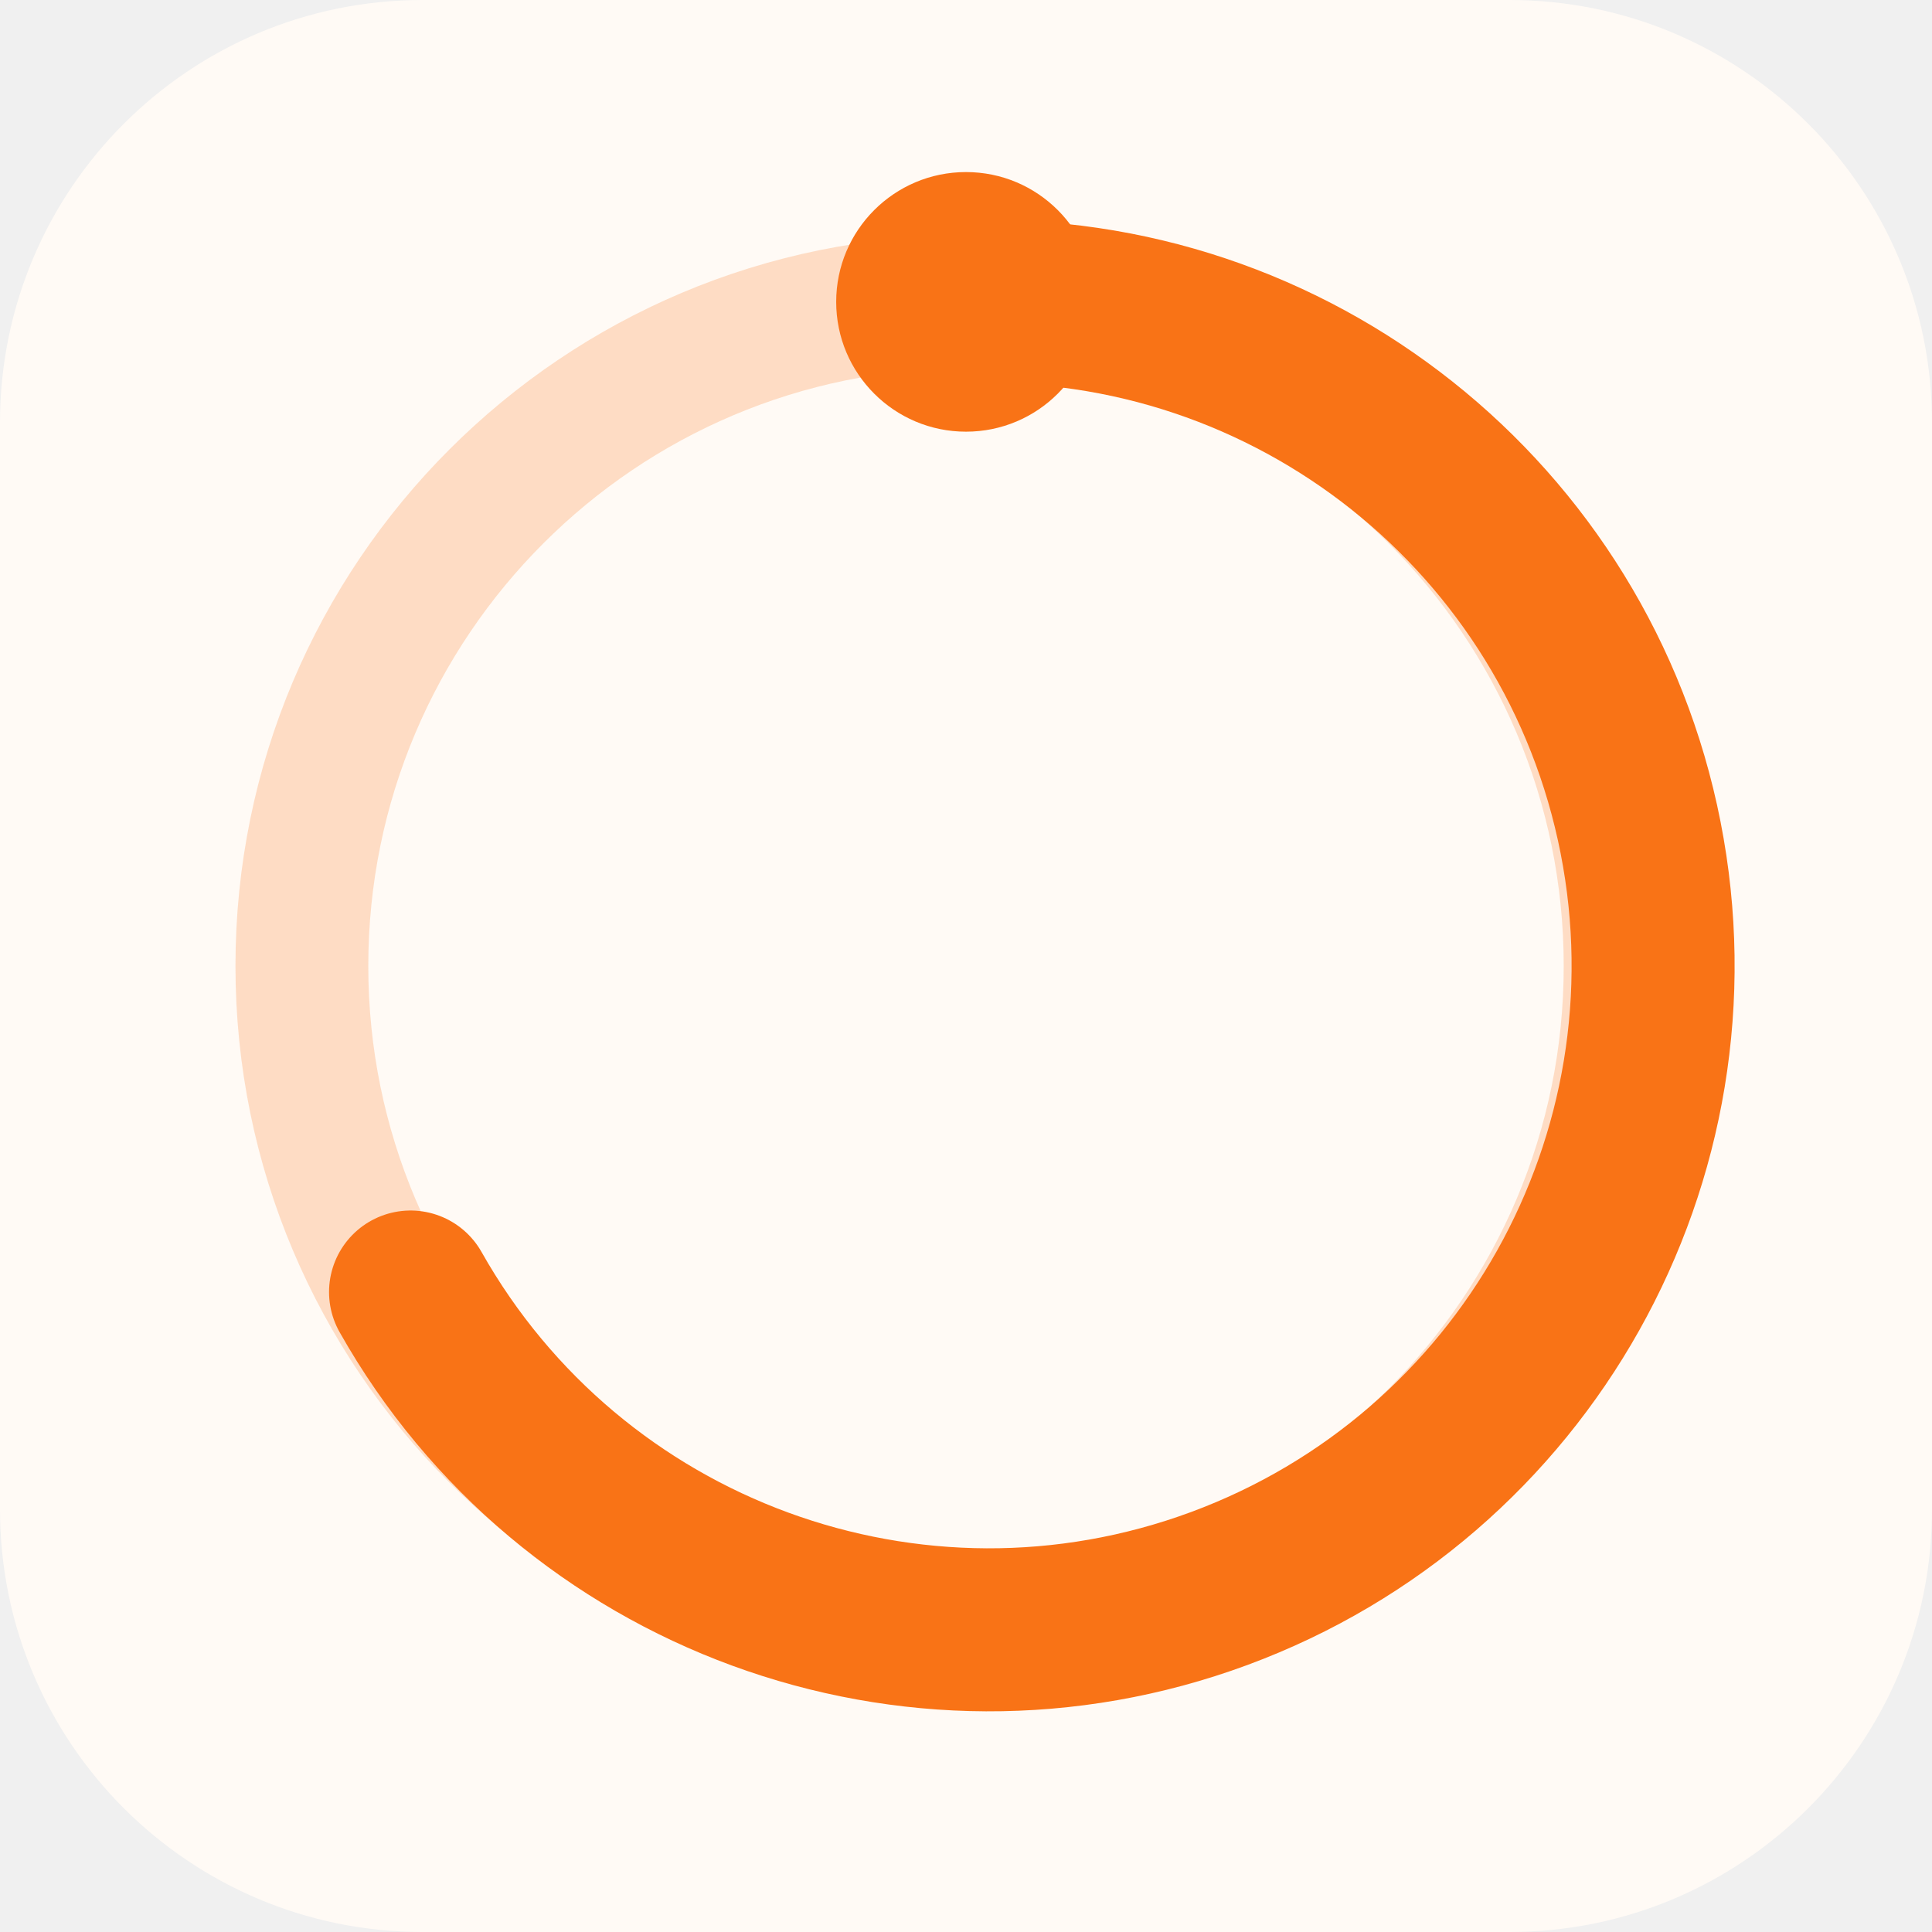
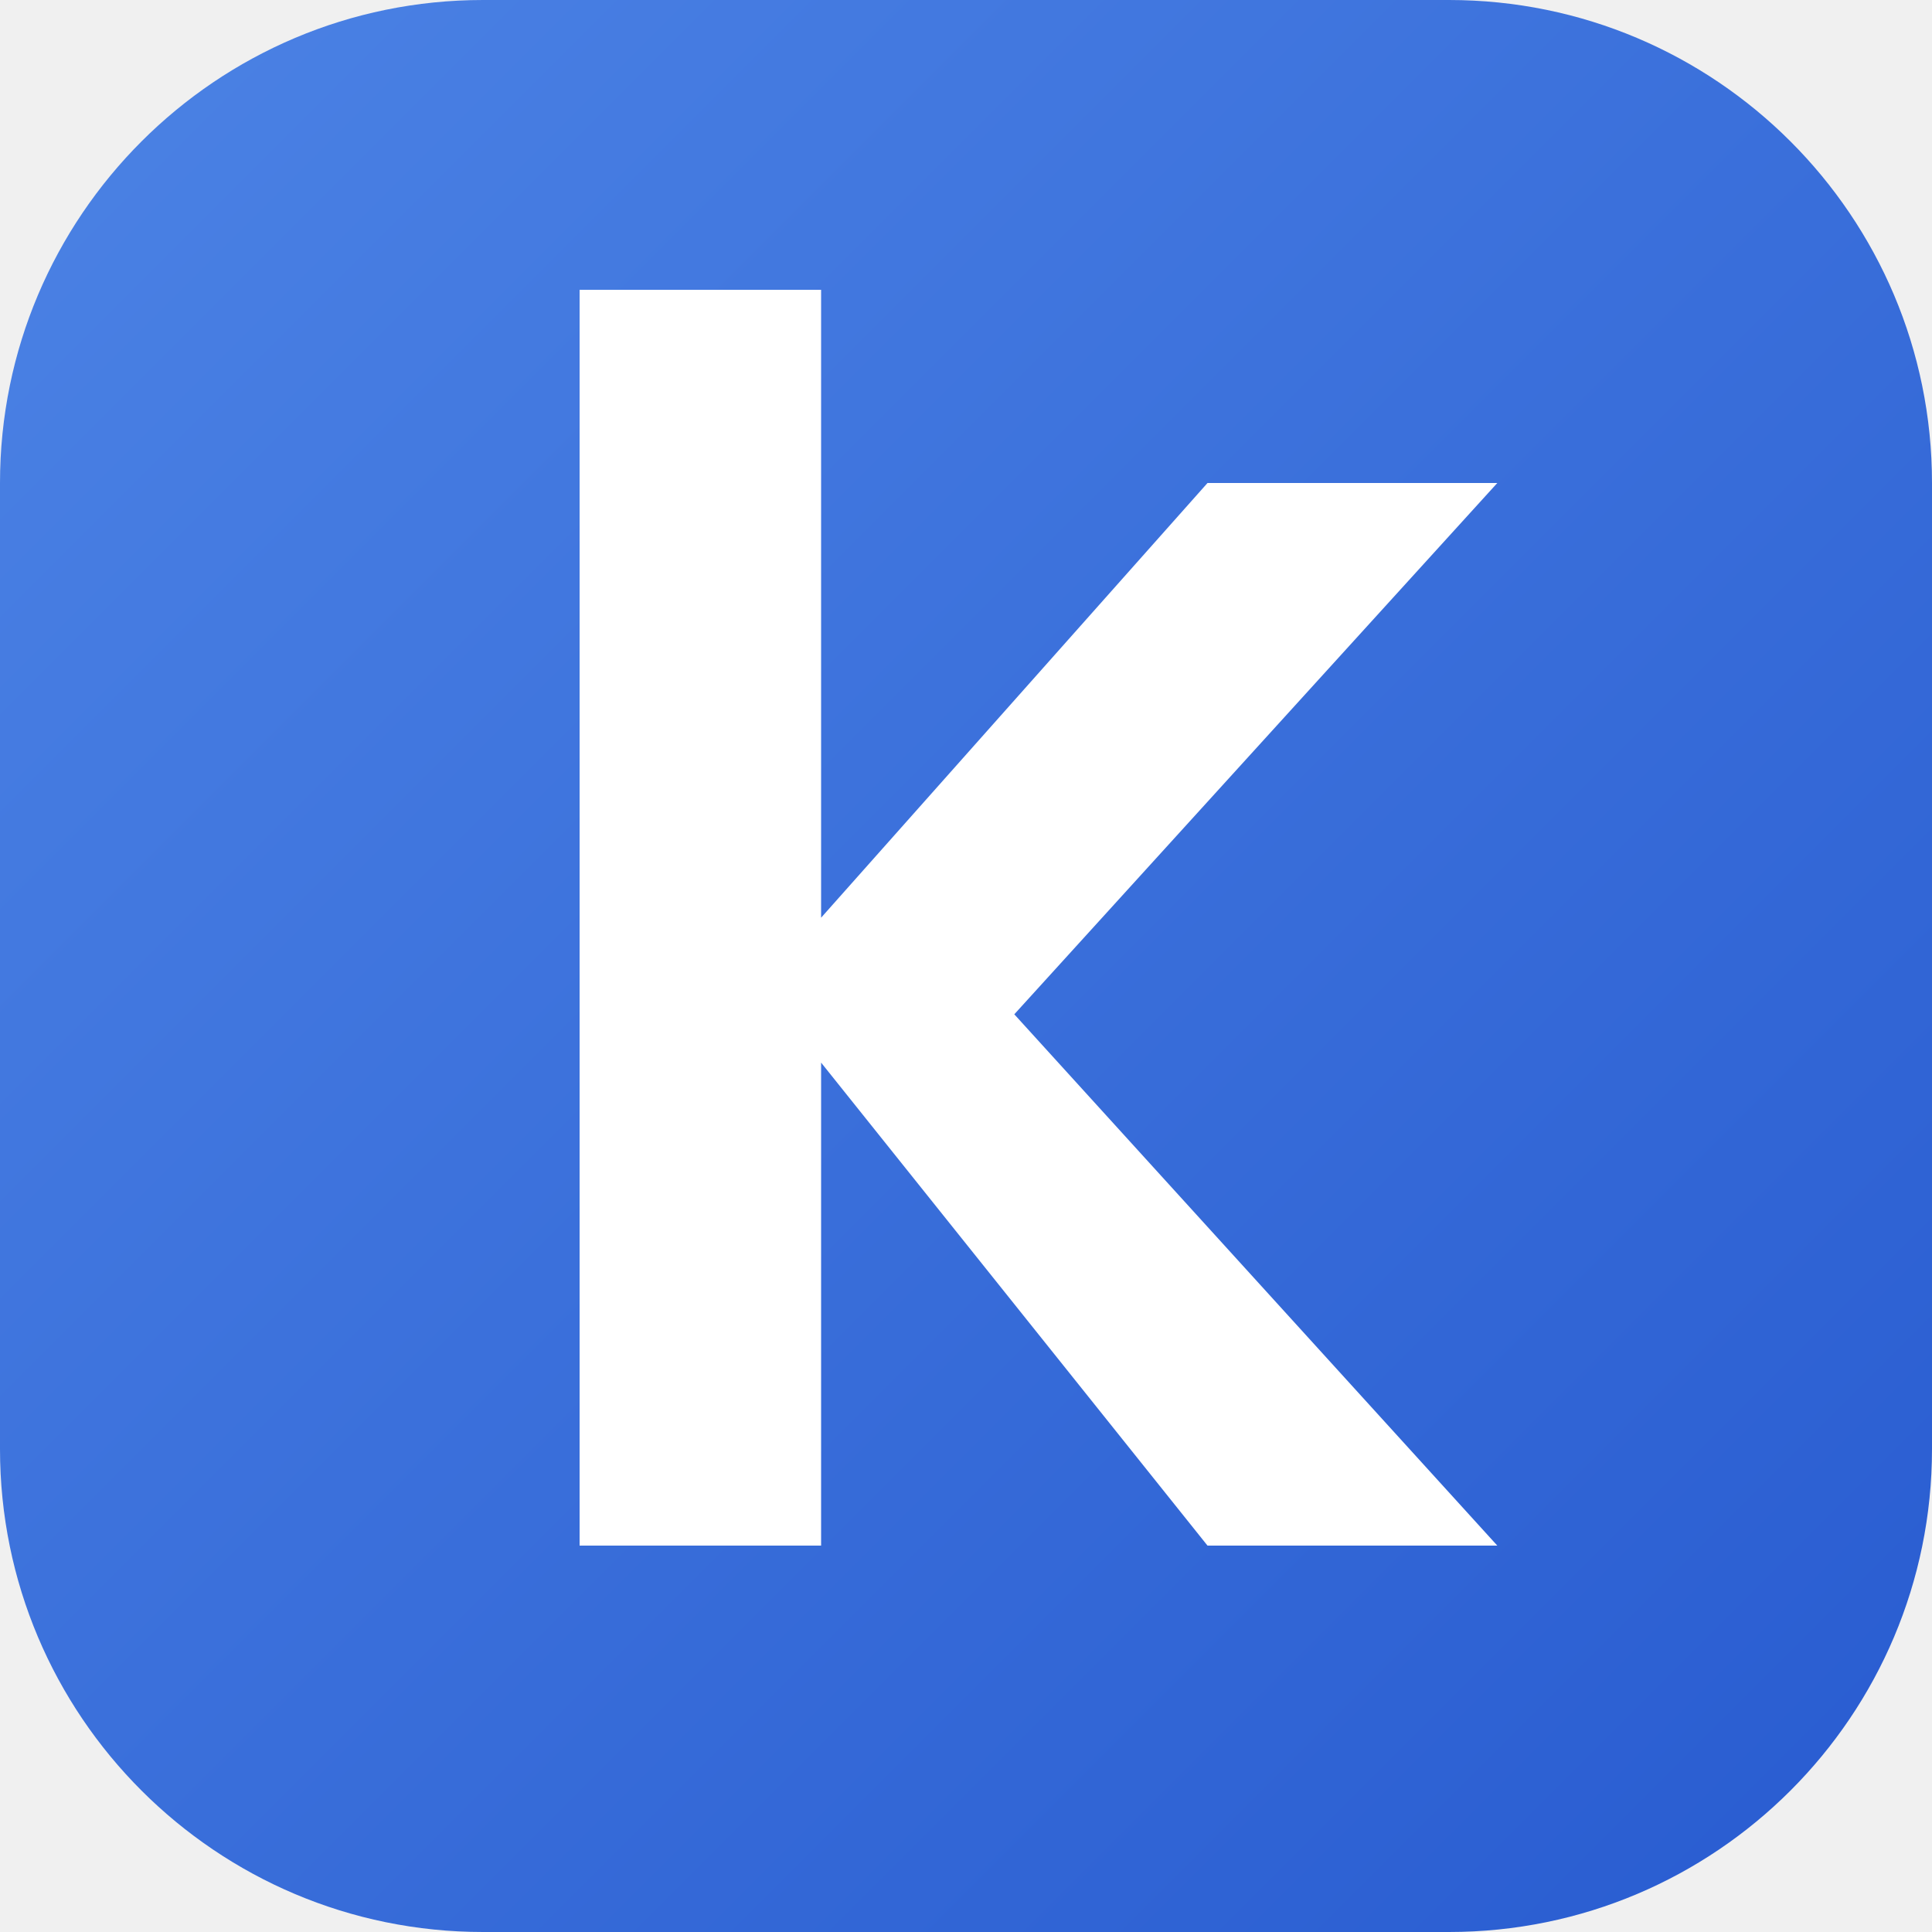
- <svg xmlns="http://www.w3.org/2000/svg" width="512" height="512" viewBox="0 0 32 32" fill="none">
-   <rect width="32" height="32" rx="7" fill="#fffaf5" />
-   <circle cx="16" cy="16" r="11" stroke="#f97316" stroke-width="2.2" opacity=".22" />
-   <path d="M16 5 A11 11 0 1 1 6.8 21.4" stroke="#f97316" stroke-width="2.7" stroke-linecap="round" />
-   <circle cx="16" cy="5" r="2.15" fill="#f97316" />
+ <svg xmlns="http://www.w3.org/2000/svg" viewBox="0 0 40 40">
+   <defs>
+     <linearGradient id="b" x2="1" y2="1">
+       <stop stop-color="#4c83e5" />
+       <stop offset="1" stop-color="#285bd0" />
+     </linearGradient>
+   </defs>
+   <rect width="40" height="40" rx="10" fill="url(#b)" />
+   <path d="M12 8h5v13l8-9h6L21 23l10 11h-6L17 24v10h-5Z" fill="#fff" transform="translate(0 -2)" />
</svg>
